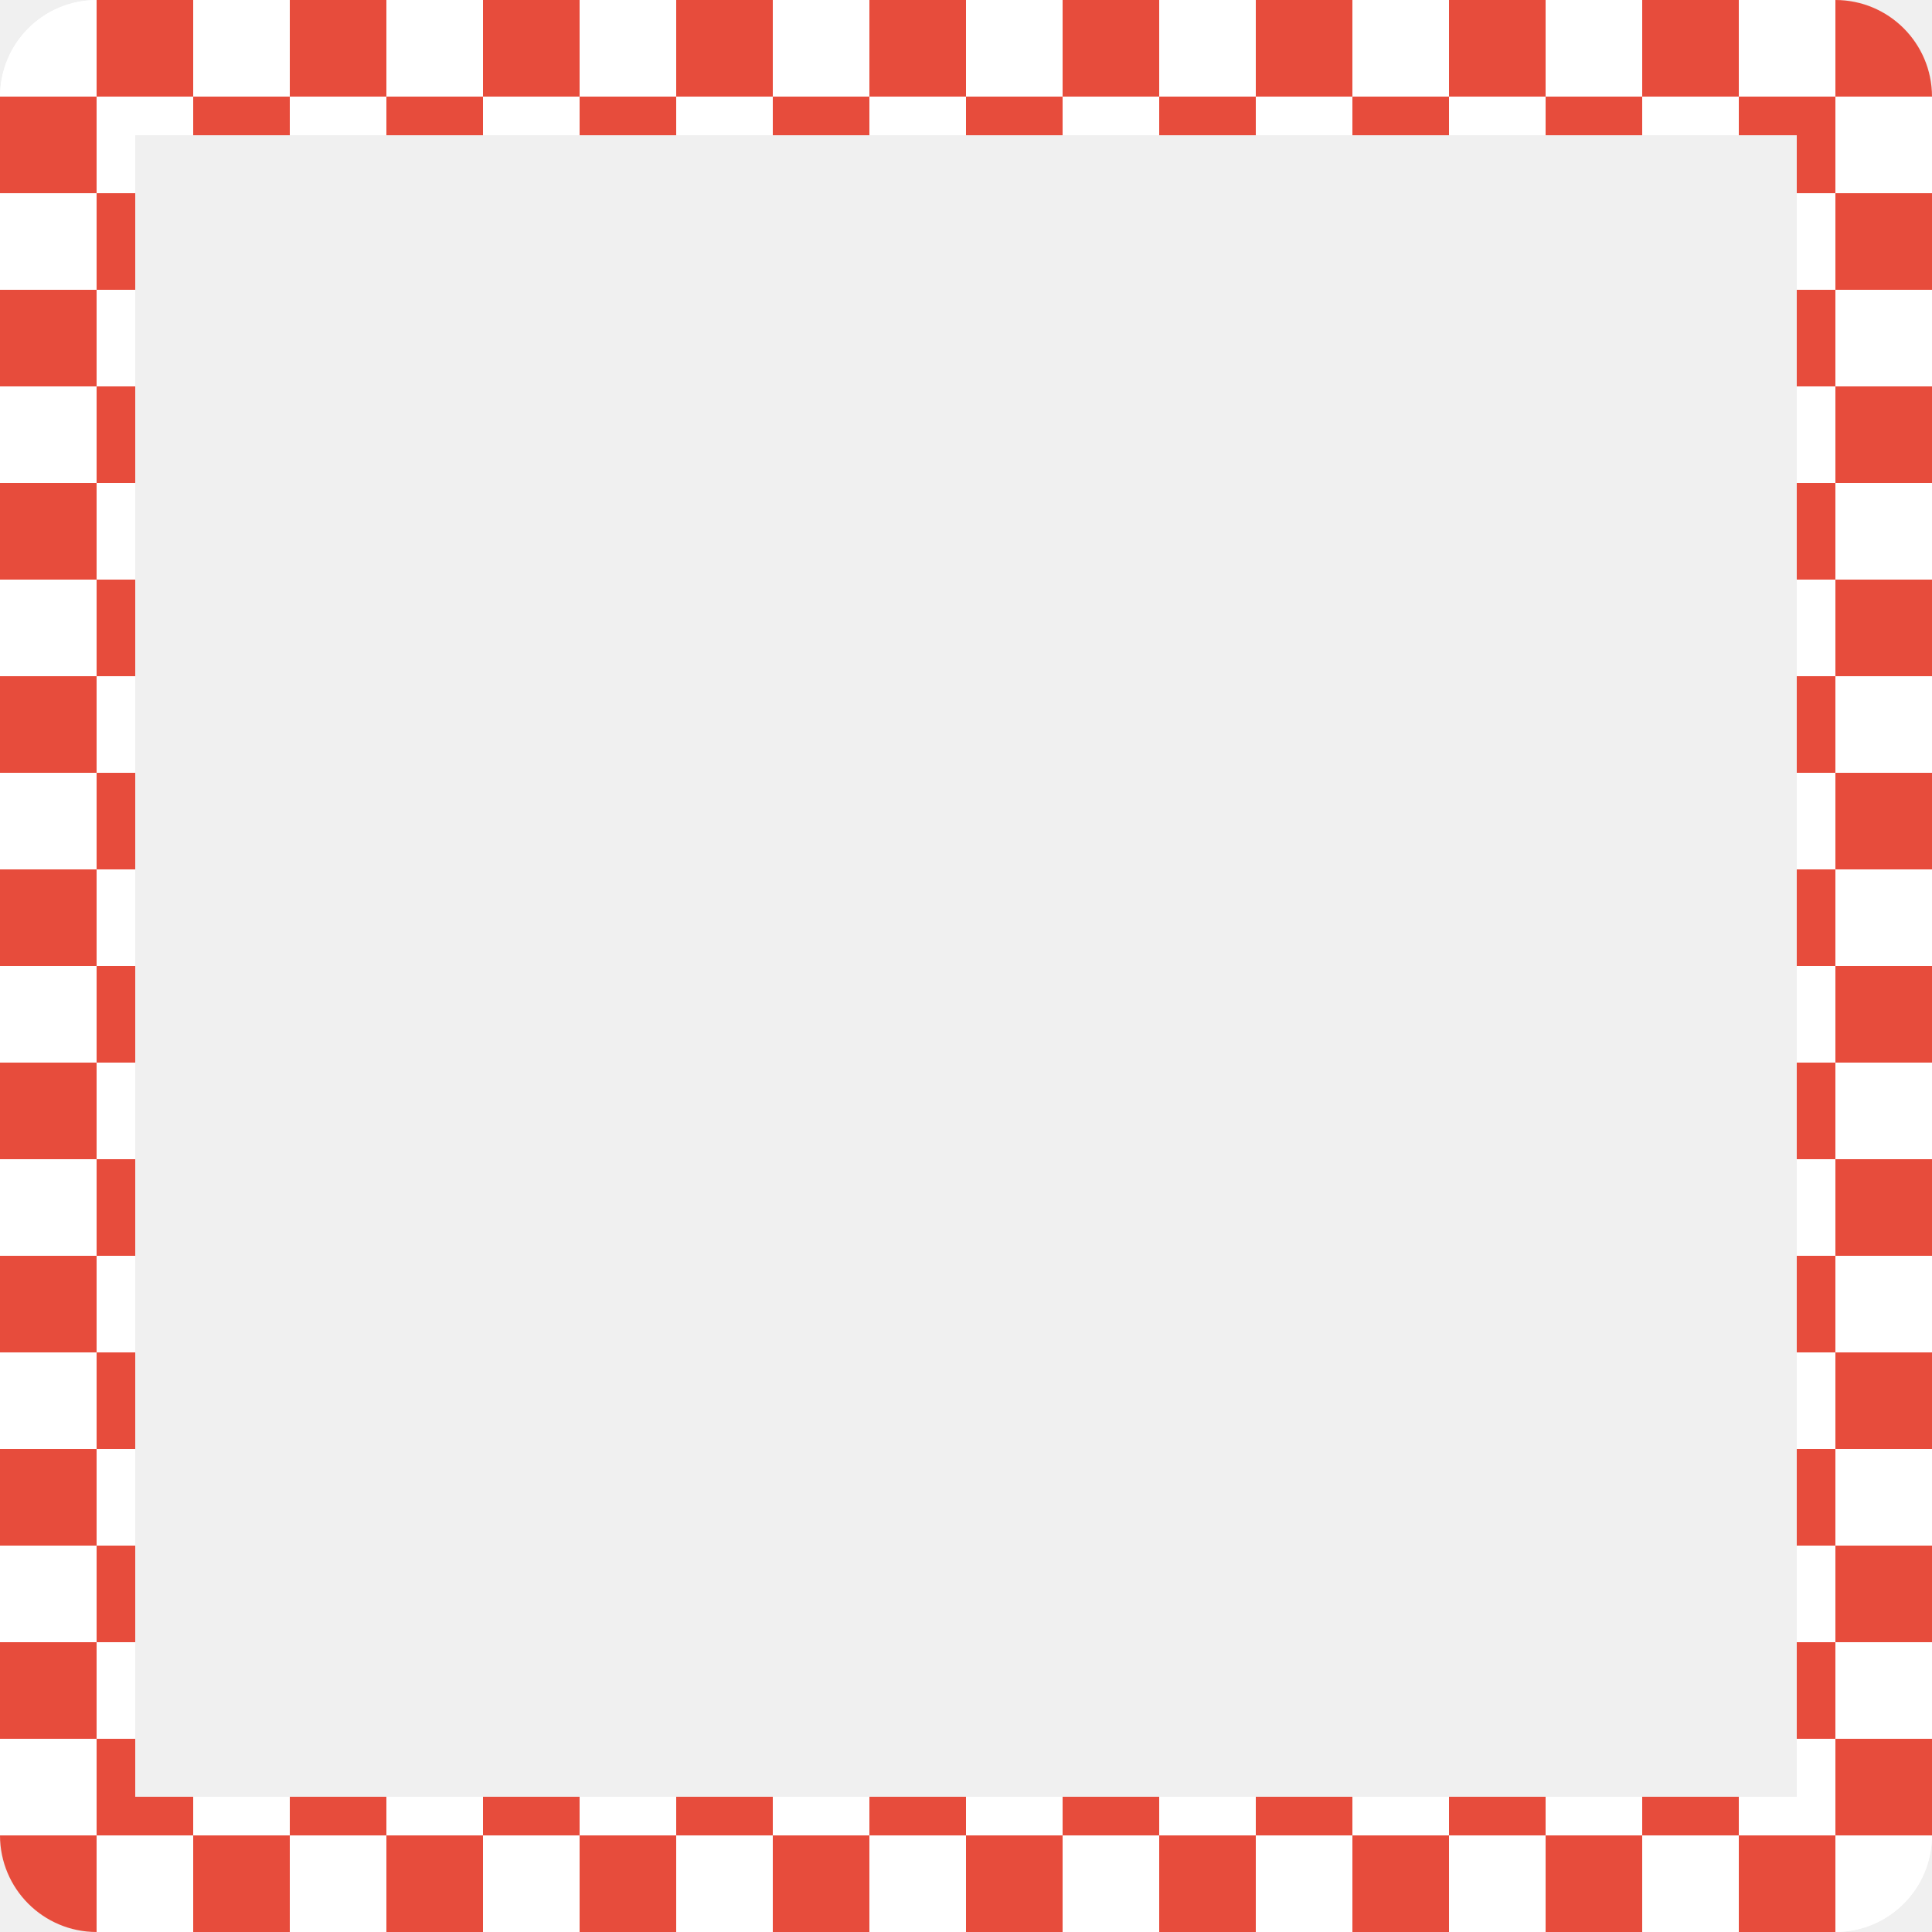
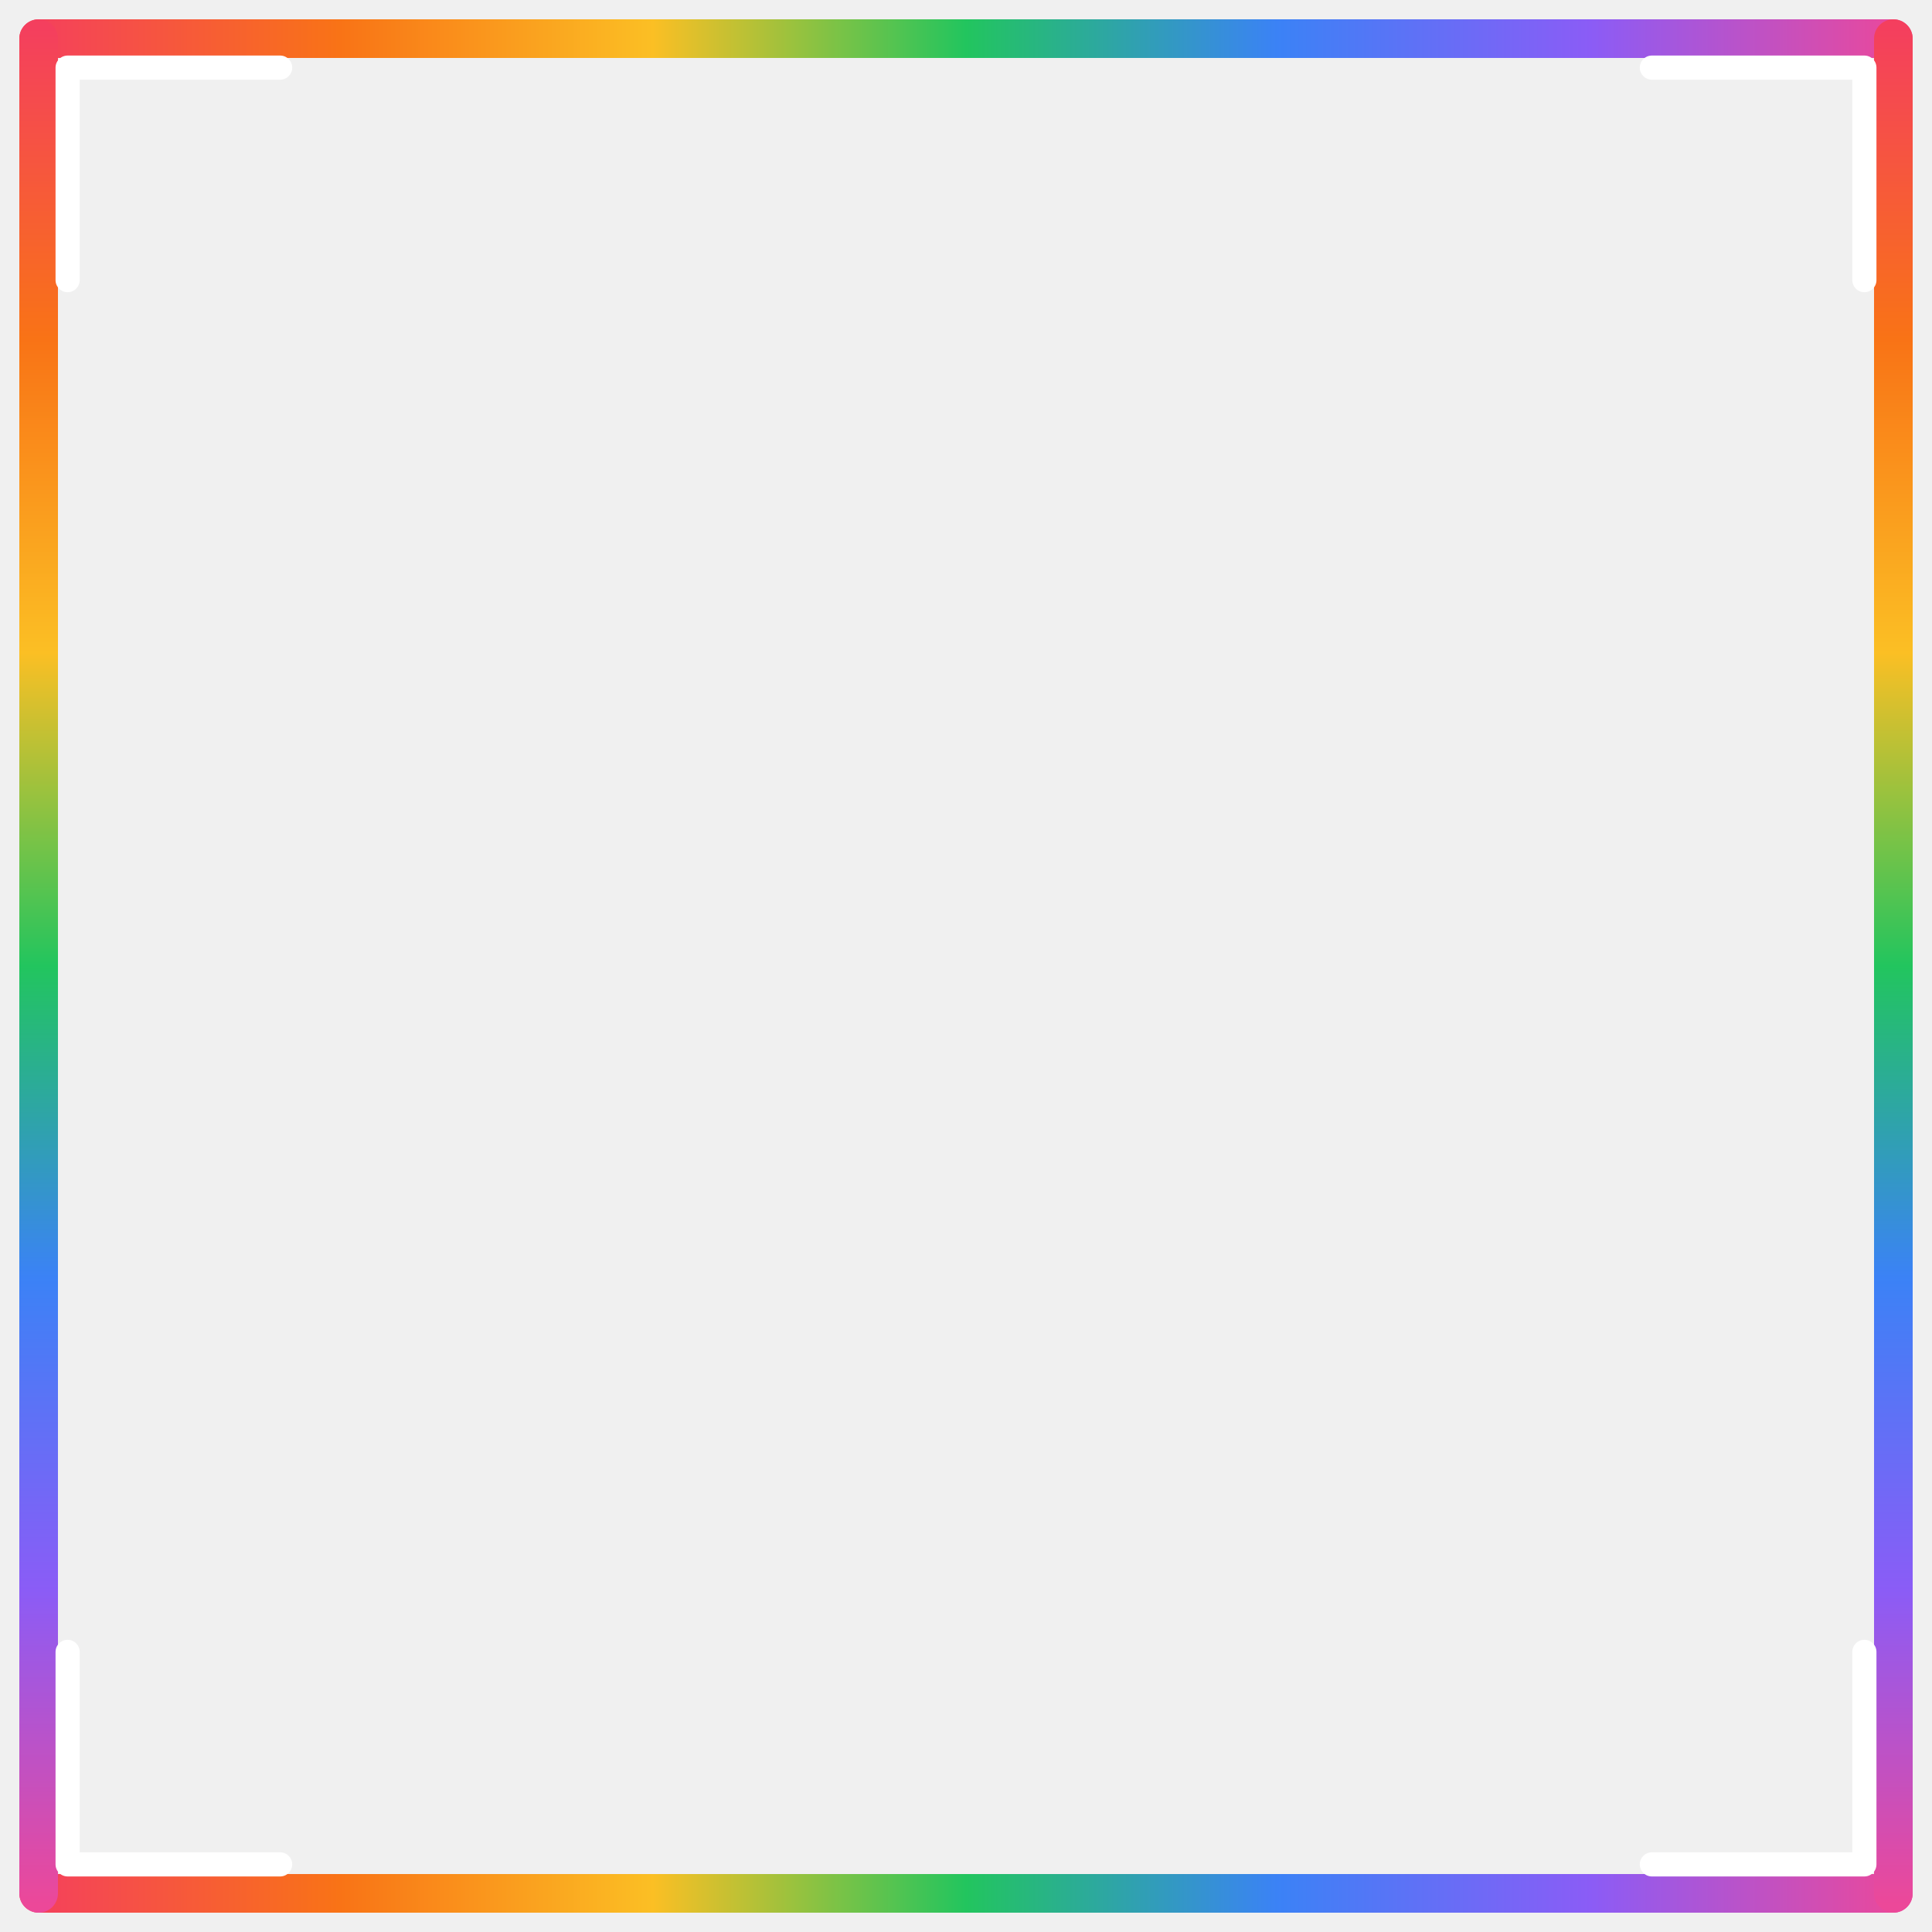
<svg xmlns="http://www.w3.org/2000/svg" viewBox="0 0 200 200">
  <defs>
-     <mask id="m">
-       <rect width="200" height="200" fill="white" rx="10" />
-       <rect x="14" y="14" width="172" height="172" fill="black" />
-     </mask>
-     <pattern id="ck" x="0" y="0" width="20" height="20" patternUnits="userSpaceOnUse">
-       <rect width="20" height="20" fill="#e74c3c" />
-       <rect x="0" y="0" width="10" height="10" fill="#fff" />
-       <rect x="10" y="10" width="10" height="10" fill="#fff" />
-     </pattern>
+     <linearGradient id="g12a" x1="0%" y1="0%" x2="100%" y2="0%">
+       <stop offset="0%" stop-color="#f43f5e" />
+       <stop offset="16.6%" stop-color="#f97316" />
+       <stop offset="33.3%" stop-color="#fbbf24" />
+       <stop offset="50%" stop-color="#22c55e" />
+       <stop offset="66.6%" stop-color="#3b82f6" />
+       <stop offset="83.3%" stop-color="#8b5cf6" />
+       <stop offset="100%" stop-color="#ec4899" />
+     </linearGradient>
+     <linearGradient id="g12b" x1="0%" y1="0%" x2="0%" y2="100%">
+       <stop offset="0%" stop-color="#f43f5e" />
+       <stop offset="16.6%" stop-color="#f97316" />
+       <stop offset="33.3%" stop-color="#fbbf24" />
+       <stop offset="50%" stop-color="#22c55e" />
+       <stop offset="66.6%" stop-color="#3b82f6" />
+       <stop offset="83.3%" stop-color="#8b5cf6" />
+       <stop offset="100%" stop-color="#ec4899" />
+     </linearGradient>
  </defs>
-   <rect width="200" height="200" fill="#fff" mask="url(#m)" rx="10" />
-   <rect width="200" height="200" fill="url(#ck)" mask="url(#m)" />
+   <rect x="2" y="2" width="196" height="4" rx="2" fill="url(#g12a)" />
+   <rect x="2" y="194" width="196" height="4" rx="2" fill="url(#g12a)" />
+   <rect x="2" y="2" width="4" height="196" rx="2" fill="url(#g12b)" />
+   <rect x="194" y="2" width="4" height="196" rx="2" fill="url(#g12b)" />
+   <polyline points="29,7 7,7 7,29" stroke="white" stroke-width="2.5" fill="none" stroke-linecap="round" stroke-linejoin="round" />
+   <polyline points="171,7 193,7 193,29" stroke="white" stroke-width="2.5" fill="none" stroke-linecap="round" stroke-linejoin="round" />
+   <polyline points="29,193 7,193 7,171" stroke="white" stroke-width="2.5" fill="none" stroke-linecap="round" stroke-linejoin="round" />
+   <polyline points="171,193 193,193 193,171" stroke="white" stroke-width="2.5" fill="none" stroke-linecap="round" stroke-linejoin="round" />
</svg>
